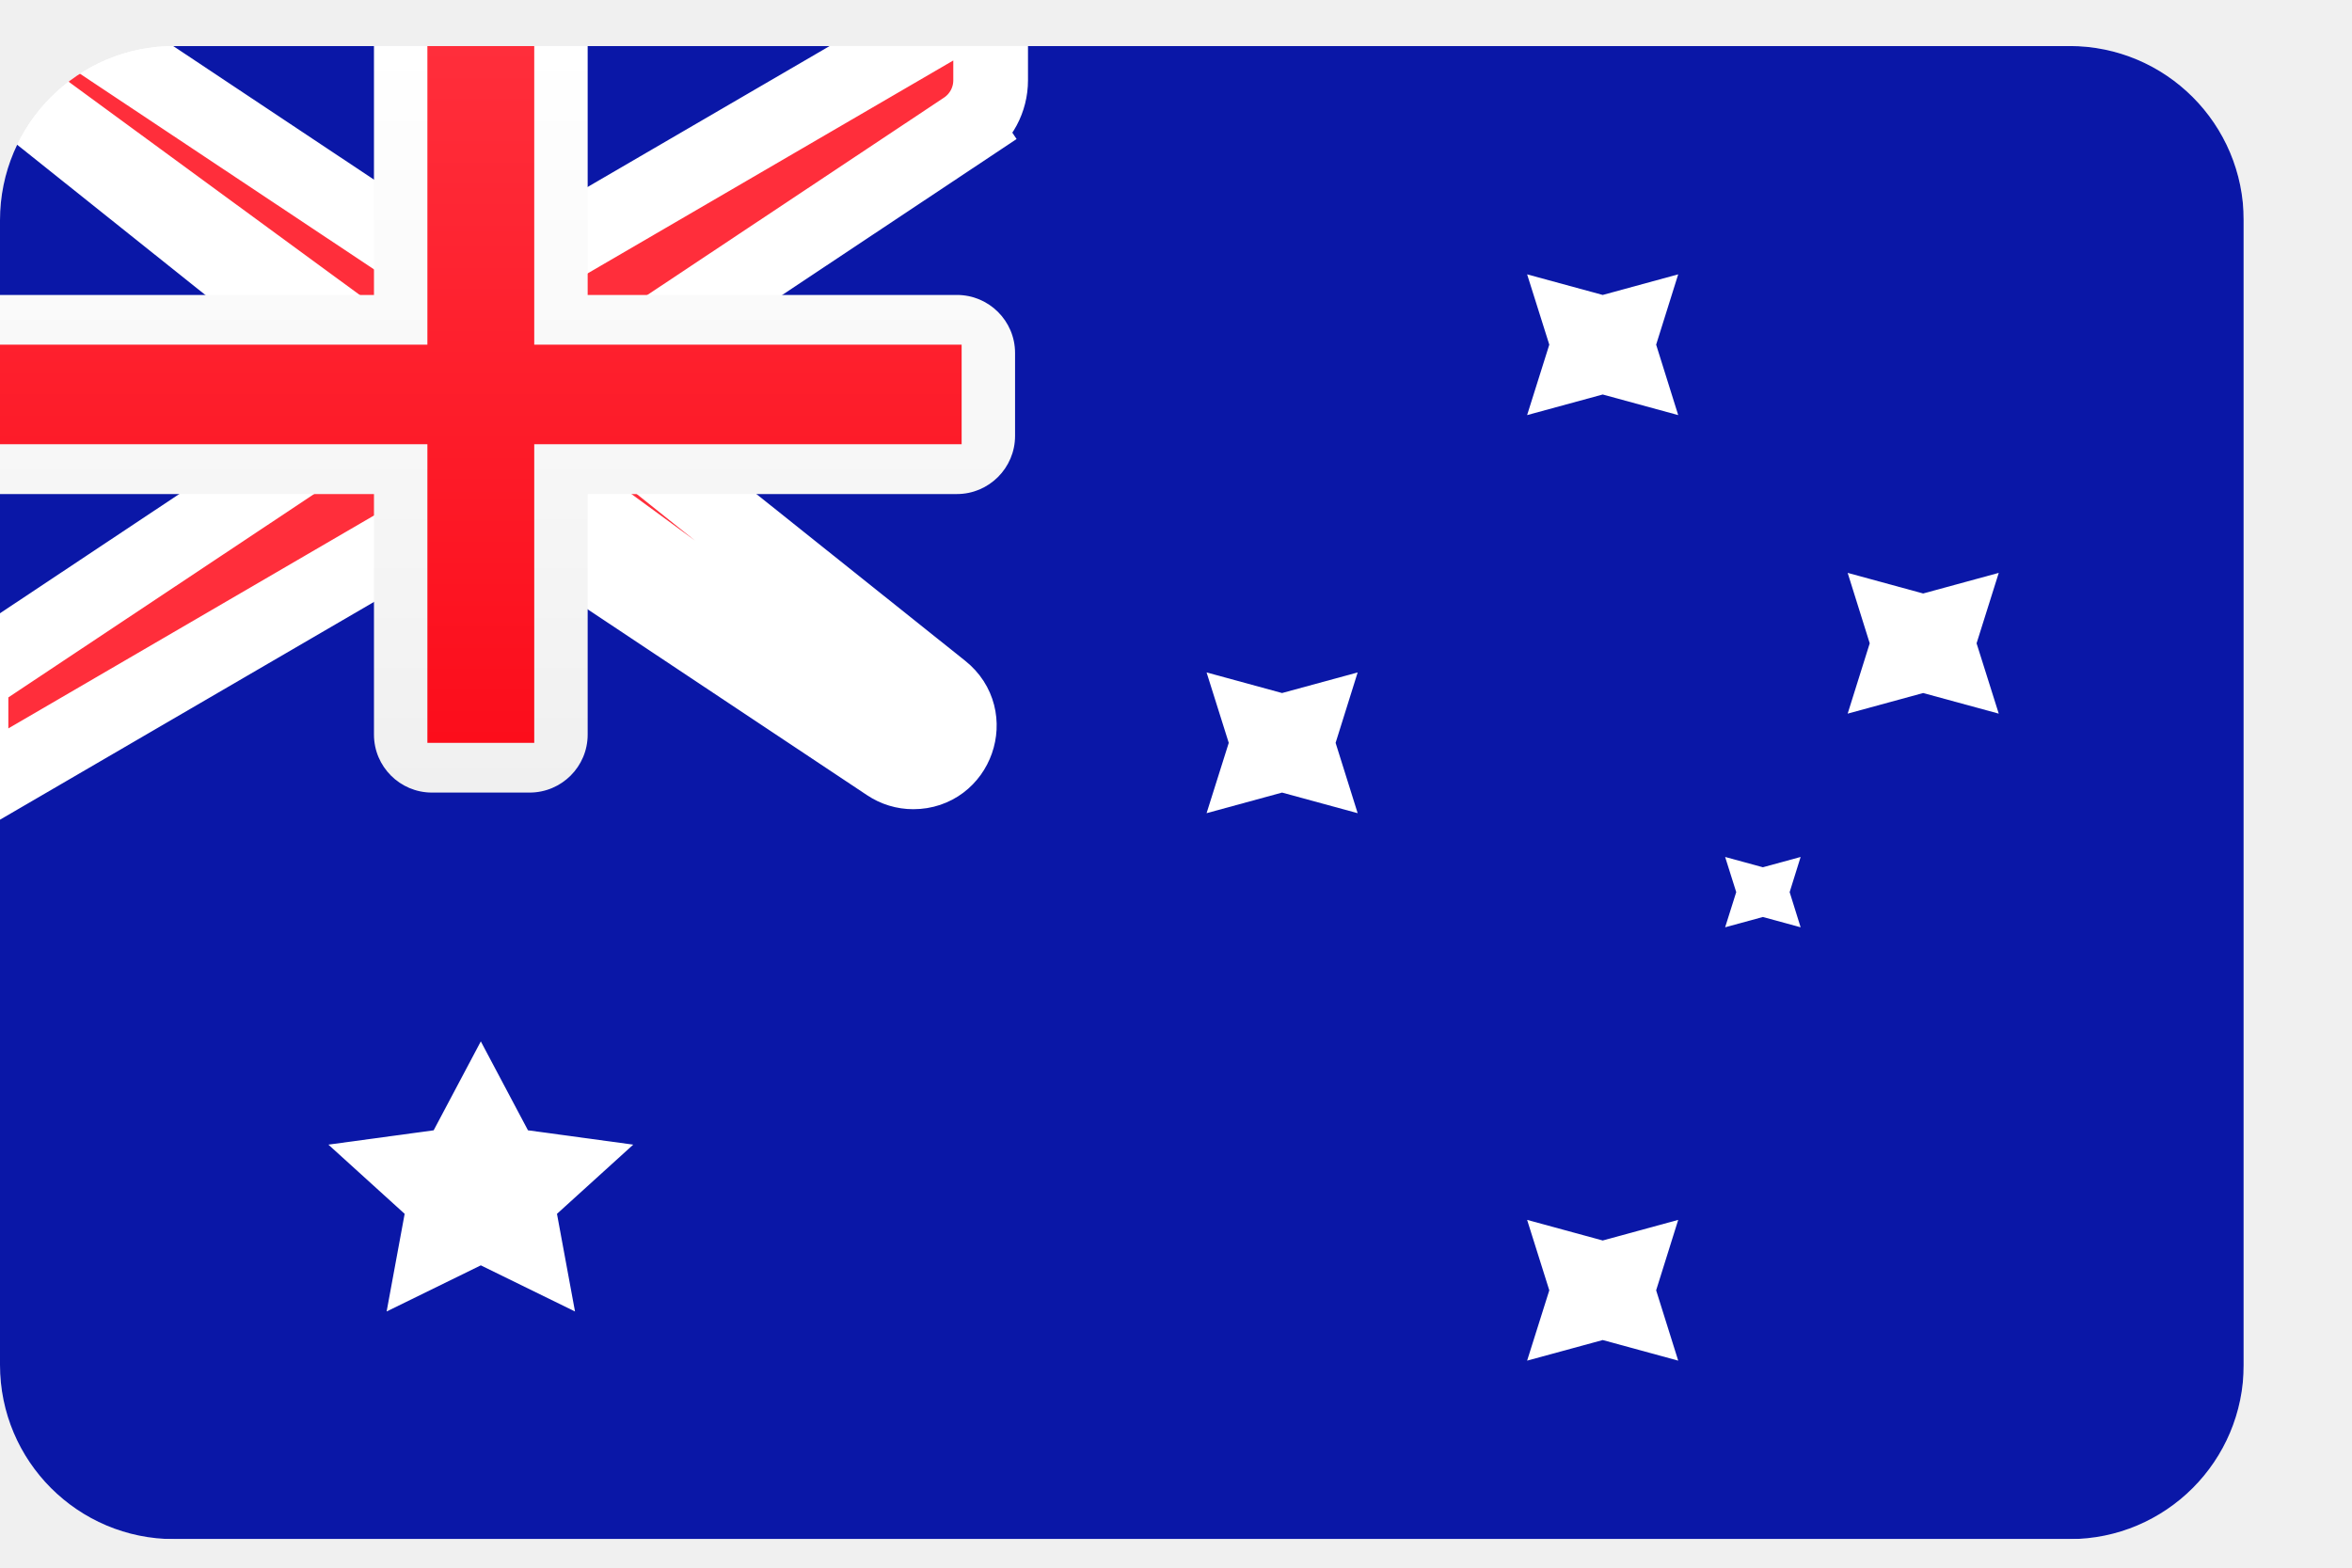
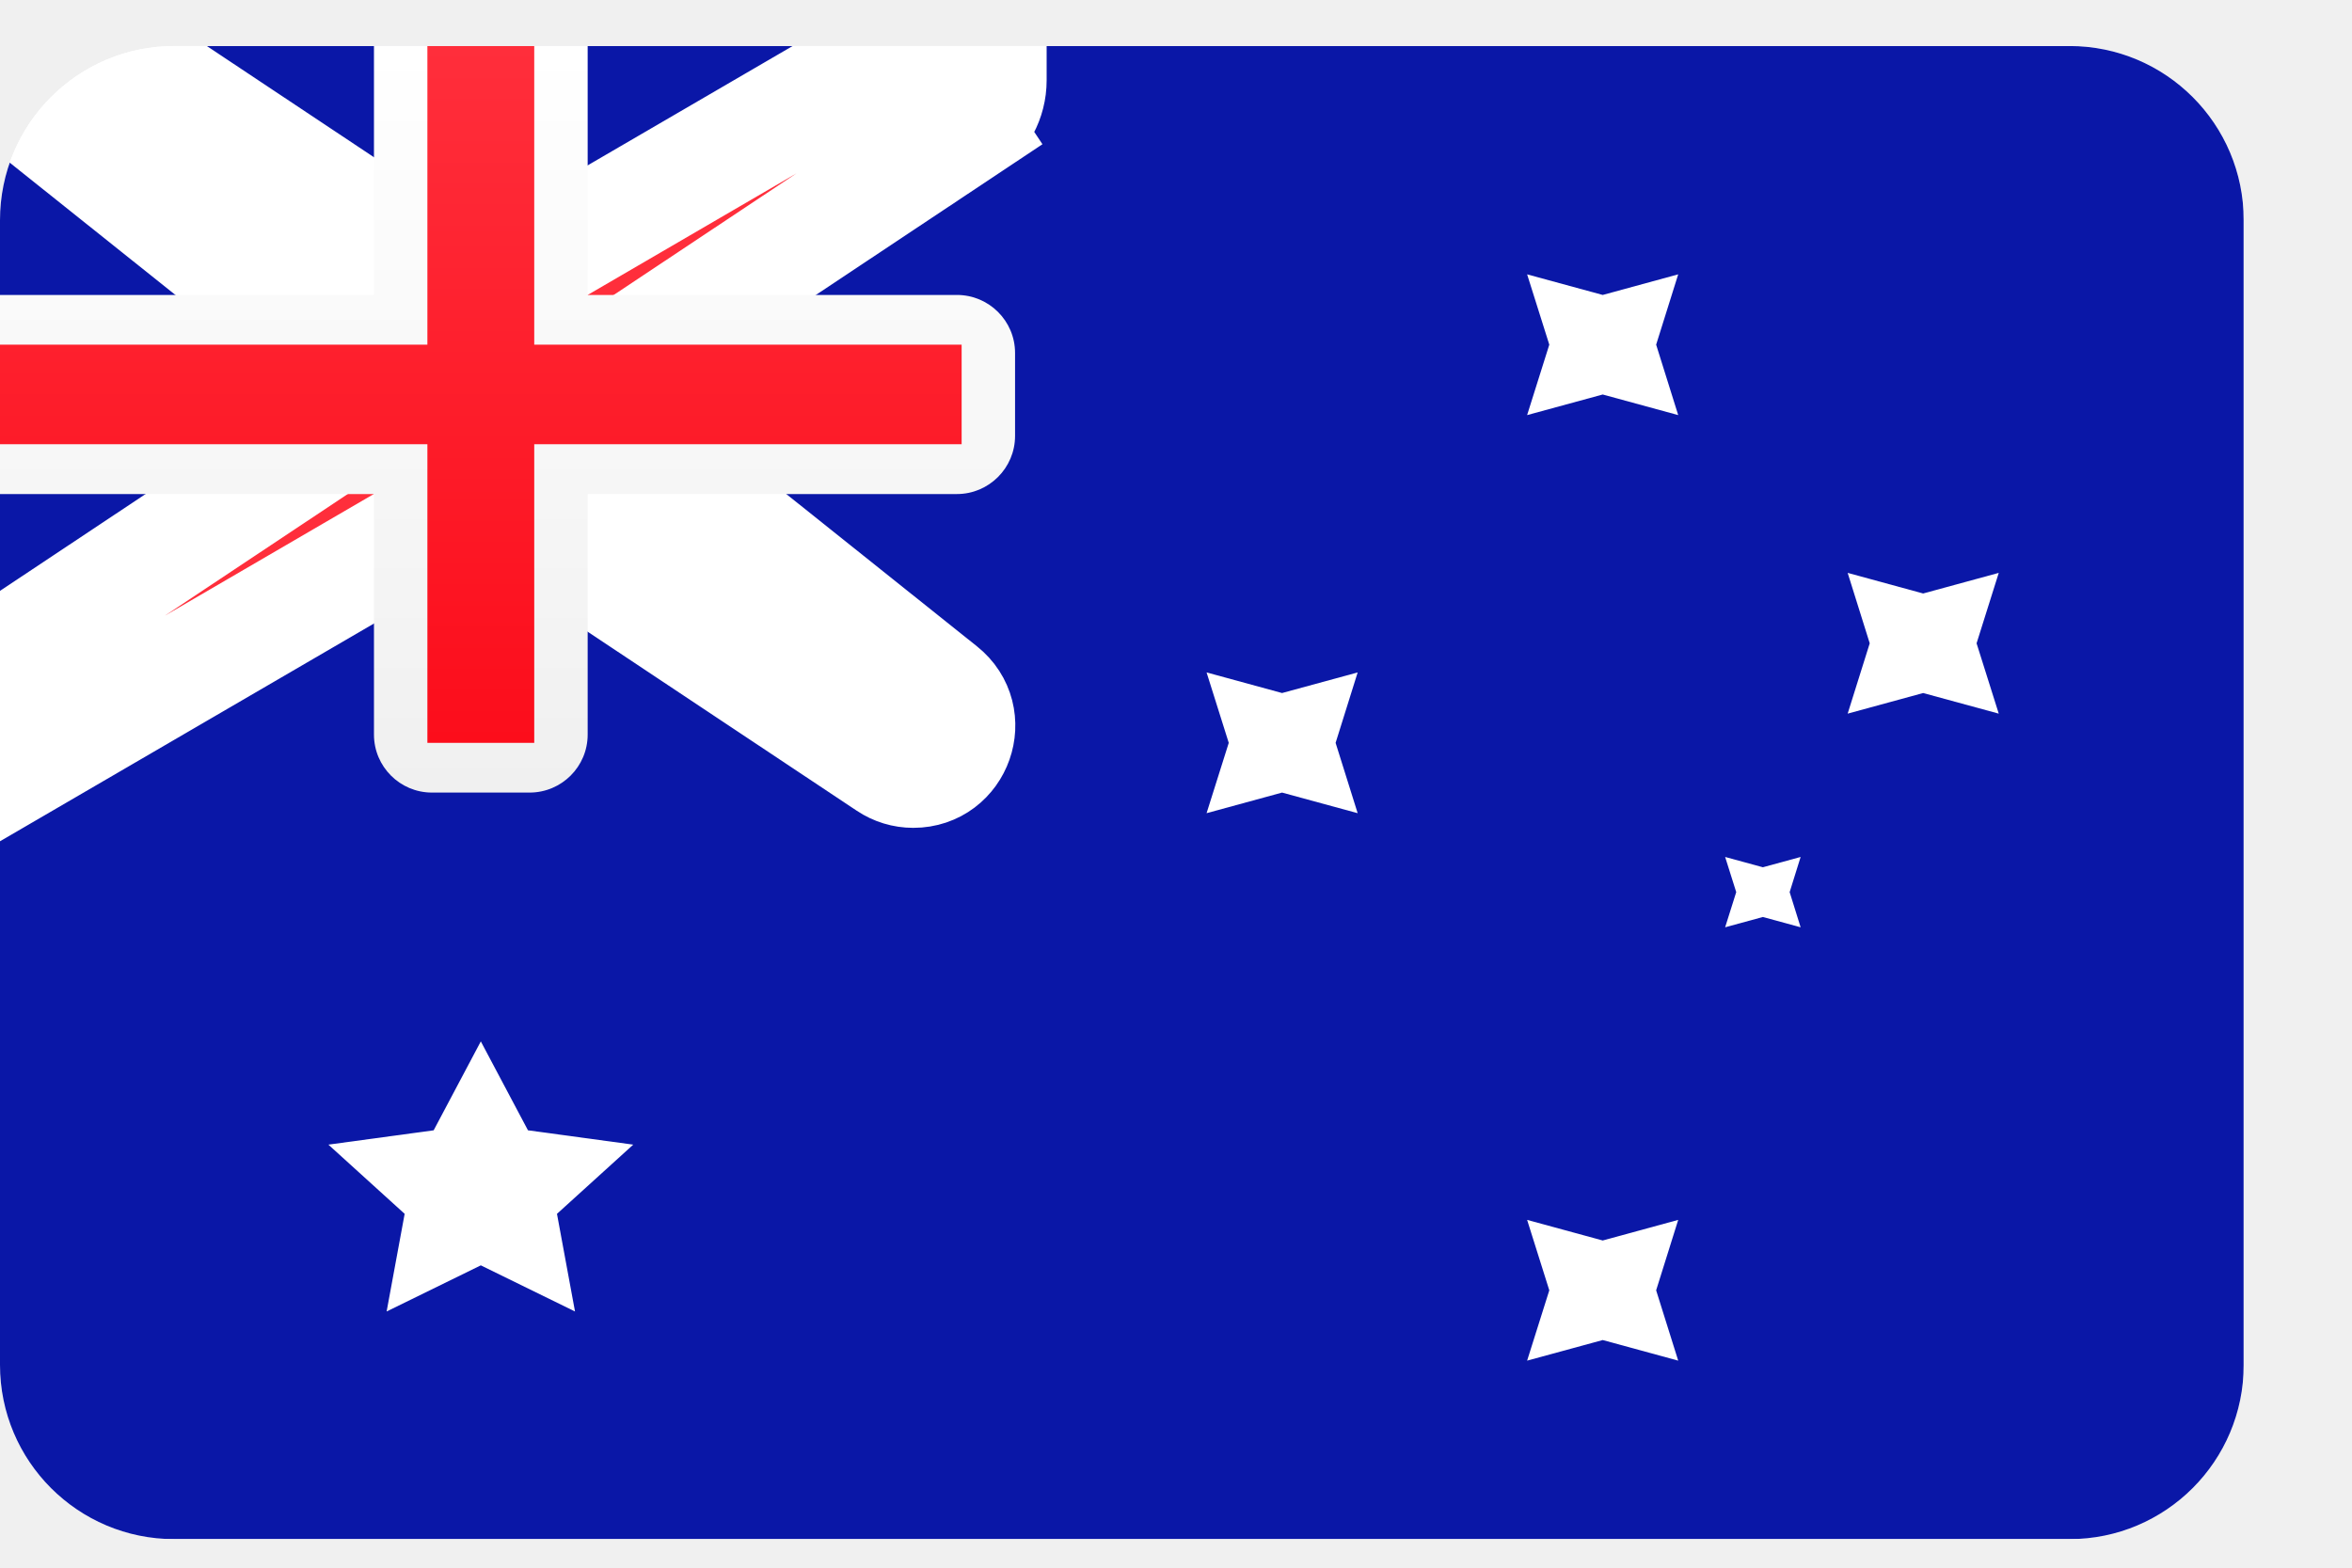
<svg xmlns="http://www.w3.org/2000/svg" width="21" height="14" viewBox="0 0 21 14" fill="none">
  <g clip-path="url(#clip0_22_85)">
    <path d="M18.477 0.411H1.556C0.696 0.411 0 1.108 0 1.967V12.189C0 13.048 0.696 13.745 1.556 13.745H18.477C19.337 13.745 20.033 13.048 20.033 12.189V1.967C20.033 1.108 19.337 0.411 18.477 0.411Z" fill="white" />
    <mask id="mask0_22_85" style="mask-type:alpha" maskUnits="userSpaceOnUse" x="0" y="0" width="21" height="14">
      <path d="M18.477 0.411H1.556C0.696 0.411 0 1.108 0 1.967V12.189C0 13.048 0.696 13.745 1.556 13.745H18.477C19.337 13.745 20.033 13.048 20.033 12.189V1.967C20.033 1.108 19.337 0.411 18.477 0.411Z" fill="white" />
    </mask>
    <g mask="url(#mask0_22_85)">
      <path d="M20.033 0.411H0V13.745H20.033V0.411Z" fill="#0A17A7" />
      <path d="M-0.74 0.152H5.37038e-05H0.477H0.555L0.621 0.196L3.894 2.374H4.7L8.455 0.187L8.845 -0.039V0.412V0.717C8.845 0.891 8.758 1.053 8.614 1.149L8.47 0.933L8.614 1.149L5.506 3.217V3.842L8.41 6.162C8.714 6.404 8.542 6.893 8.154 6.893C8.073 6.893 7.994 6.869 7.927 6.824M-0.74 0.152L7.927 6.824L-0.74 0.152ZM-0.74 0.152L-0.162 0.614L3.08 3.203V3.828L-0.144 5.973L-0.259 6.05V6.189V6.634V7.085L0.131 6.858L3.886 4.671H4.691L7.927 6.824M-0.74 0.152L8.071 6.608L7.927 6.824" fill="#FF2E3B" />
-       <path d="M-0.74 0.152H5.37069e-05H0.477H0.555L0.621 0.196L3.894 2.374H4.7L8.455 0.187L8.845 -0.039V0.412V0.717C8.845 0.891 8.758 1.053 8.614 1.149L8.47 0.933L8.614 1.149L5.506 3.217V3.842L8.41 6.162C8.714 6.404 8.542 6.893 8.154 6.893C8.073 6.893 7.994 6.869 7.927 6.824M-0.74 0.152L7.927 6.824M-0.74 0.152L-0.162 0.614L3.08 3.203V3.828L-0.144 5.973L-0.259 6.05V6.189V6.634V7.085L0.131 6.858L3.886 4.671H4.691L7.927 6.824M-0.74 0.152L8.071 6.608L7.927 6.824" stroke="white" stroke-width="0.667" />
+       <path d="M-0.74 0.152H5.37069e-05H0.477H0.555L0.621 0.196L3.894 2.374H4.7L8.455 0.187L8.845 -0.039V0.412V0.717C8.845 0.891 8.758 1.053 8.614 1.149L8.47 0.933L8.614 1.149L5.506 3.217V3.842L8.41 6.162C8.714 6.404 8.542 6.893 8.154 6.893C8.073 6.893 7.994 6.869 7.927 6.824M-0.74 0.152L7.927 6.824M-0.74 0.152L-0.162 0.614L3.08 3.203V3.828L-0.144 5.973L-0.259 6.05V6.189V6.634V7.085L0.131 6.858L3.886 4.671H4.691L7.927 6.824M-0.74 0.152L8.071 6.608L7.927 6.824" stroke="white" strokeWidth="0.667" />
      <path fill-rule="evenodd" clip-rule="evenodd" d="M0 2.634V4.412H3.339V6.56C3.339 6.846 3.571 7.078 3.857 7.078H4.728C5.015 7.078 5.247 6.846 5.247 6.56V4.412H8.544C8.83 4.412 9.063 4.179 9.063 3.893V3.152C9.063 2.866 8.83 2.634 8.544 2.634H5.247V0.411H3.339V2.634H0Z" fill="url(#paint0_linear_22_85)" />
      <path fill-rule="evenodd" clip-rule="evenodd" d="M0 3.078H3.816V2.634V0.411H4.77V2.634V3.078H8.586V3.967H4.77V4.412V6.634H3.816V4.412V3.967H0V3.078Z" fill="url(#paint1_linear_22_85)" />
      <path fill-rule="evenodd" clip-rule="evenodd" d="M4.293 11.3L3.452 11.712L3.613 10.84L2.932 10.222L3.872 10.094L4.293 9.3L4.714 10.094L5.654 10.222L4.973 10.84L5.134 11.712L4.293 11.3Z" fill="white" />
      <path fill-rule="evenodd" clip-rule="evenodd" d="M14.31 11.967L13.635 12.151L13.833 11.523L13.635 10.894L14.31 11.078L14.984 10.894L14.787 11.523L14.984 12.151L14.31 11.967Z" fill="white" />
      <path fill-rule="evenodd" clip-rule="evenodd" d="M14.31 3.523L13.635 3.707L13.833 3.078L13.635 2.45L14.31 2.634L14.984 2.45L14.787 3.078L14.984 3.707L14.31 3.523Z" fill="white" />
      <path fill-rule="evenodd" clip-rule="evenodd" d="M17.171 6.189L16.497 6.373L16.694 5.745L16.497 5.116L17.171 5.3L17.846 5.116L17.648 5.745L17.846 6.373L17.171 6.189Z" fill="white" />
      <path fill-rule="evenodd" clip-rule="evenodd" d="M11.447 7.078L10.773 7.262L10.971 6.634L10.773 6.005L11.447 6.189L12.122 6.005L11.925 6.634L12.122 7.262L11.447 7.078Z" fill="white" />
      <path fill-rule="evenodd" clip-rule="evenodd" d="M15.74 8.189L15.403 8.281L15.502 7.967L15.403 7.653L15.74 7.745L16.077 7.653L15.979 7.967L16.077 8.281L15.74 8.189Z" fill="white" />
    </g>
  </g>
  <defs>
    <linearGradient id="paint0_linear_22_85" x1="0" y1="0.411" x2="0" y2="7.078" gradientUnits="userSpaceOnUse">
      <stop stop-color="white" />
      <stop offset="1" stop-color="#F0F0F0" />
    </linearGradient>
    <linearGradient id="paint1_linear_22_85" x1="0" y1="0.411" x2="0" y2="6.634" gradientUnits="userSpaceOnUse">
      <stop stop-color="#FF2E3B" />
      <stop offset="1" stop-color="#FC0D1B" />
    </linearGradient>
    <clipPath id="clip0_22_85">
      <rect width="20.222" height="14" fill="white" />
    </clipPath>
  </defs>
</svg>
